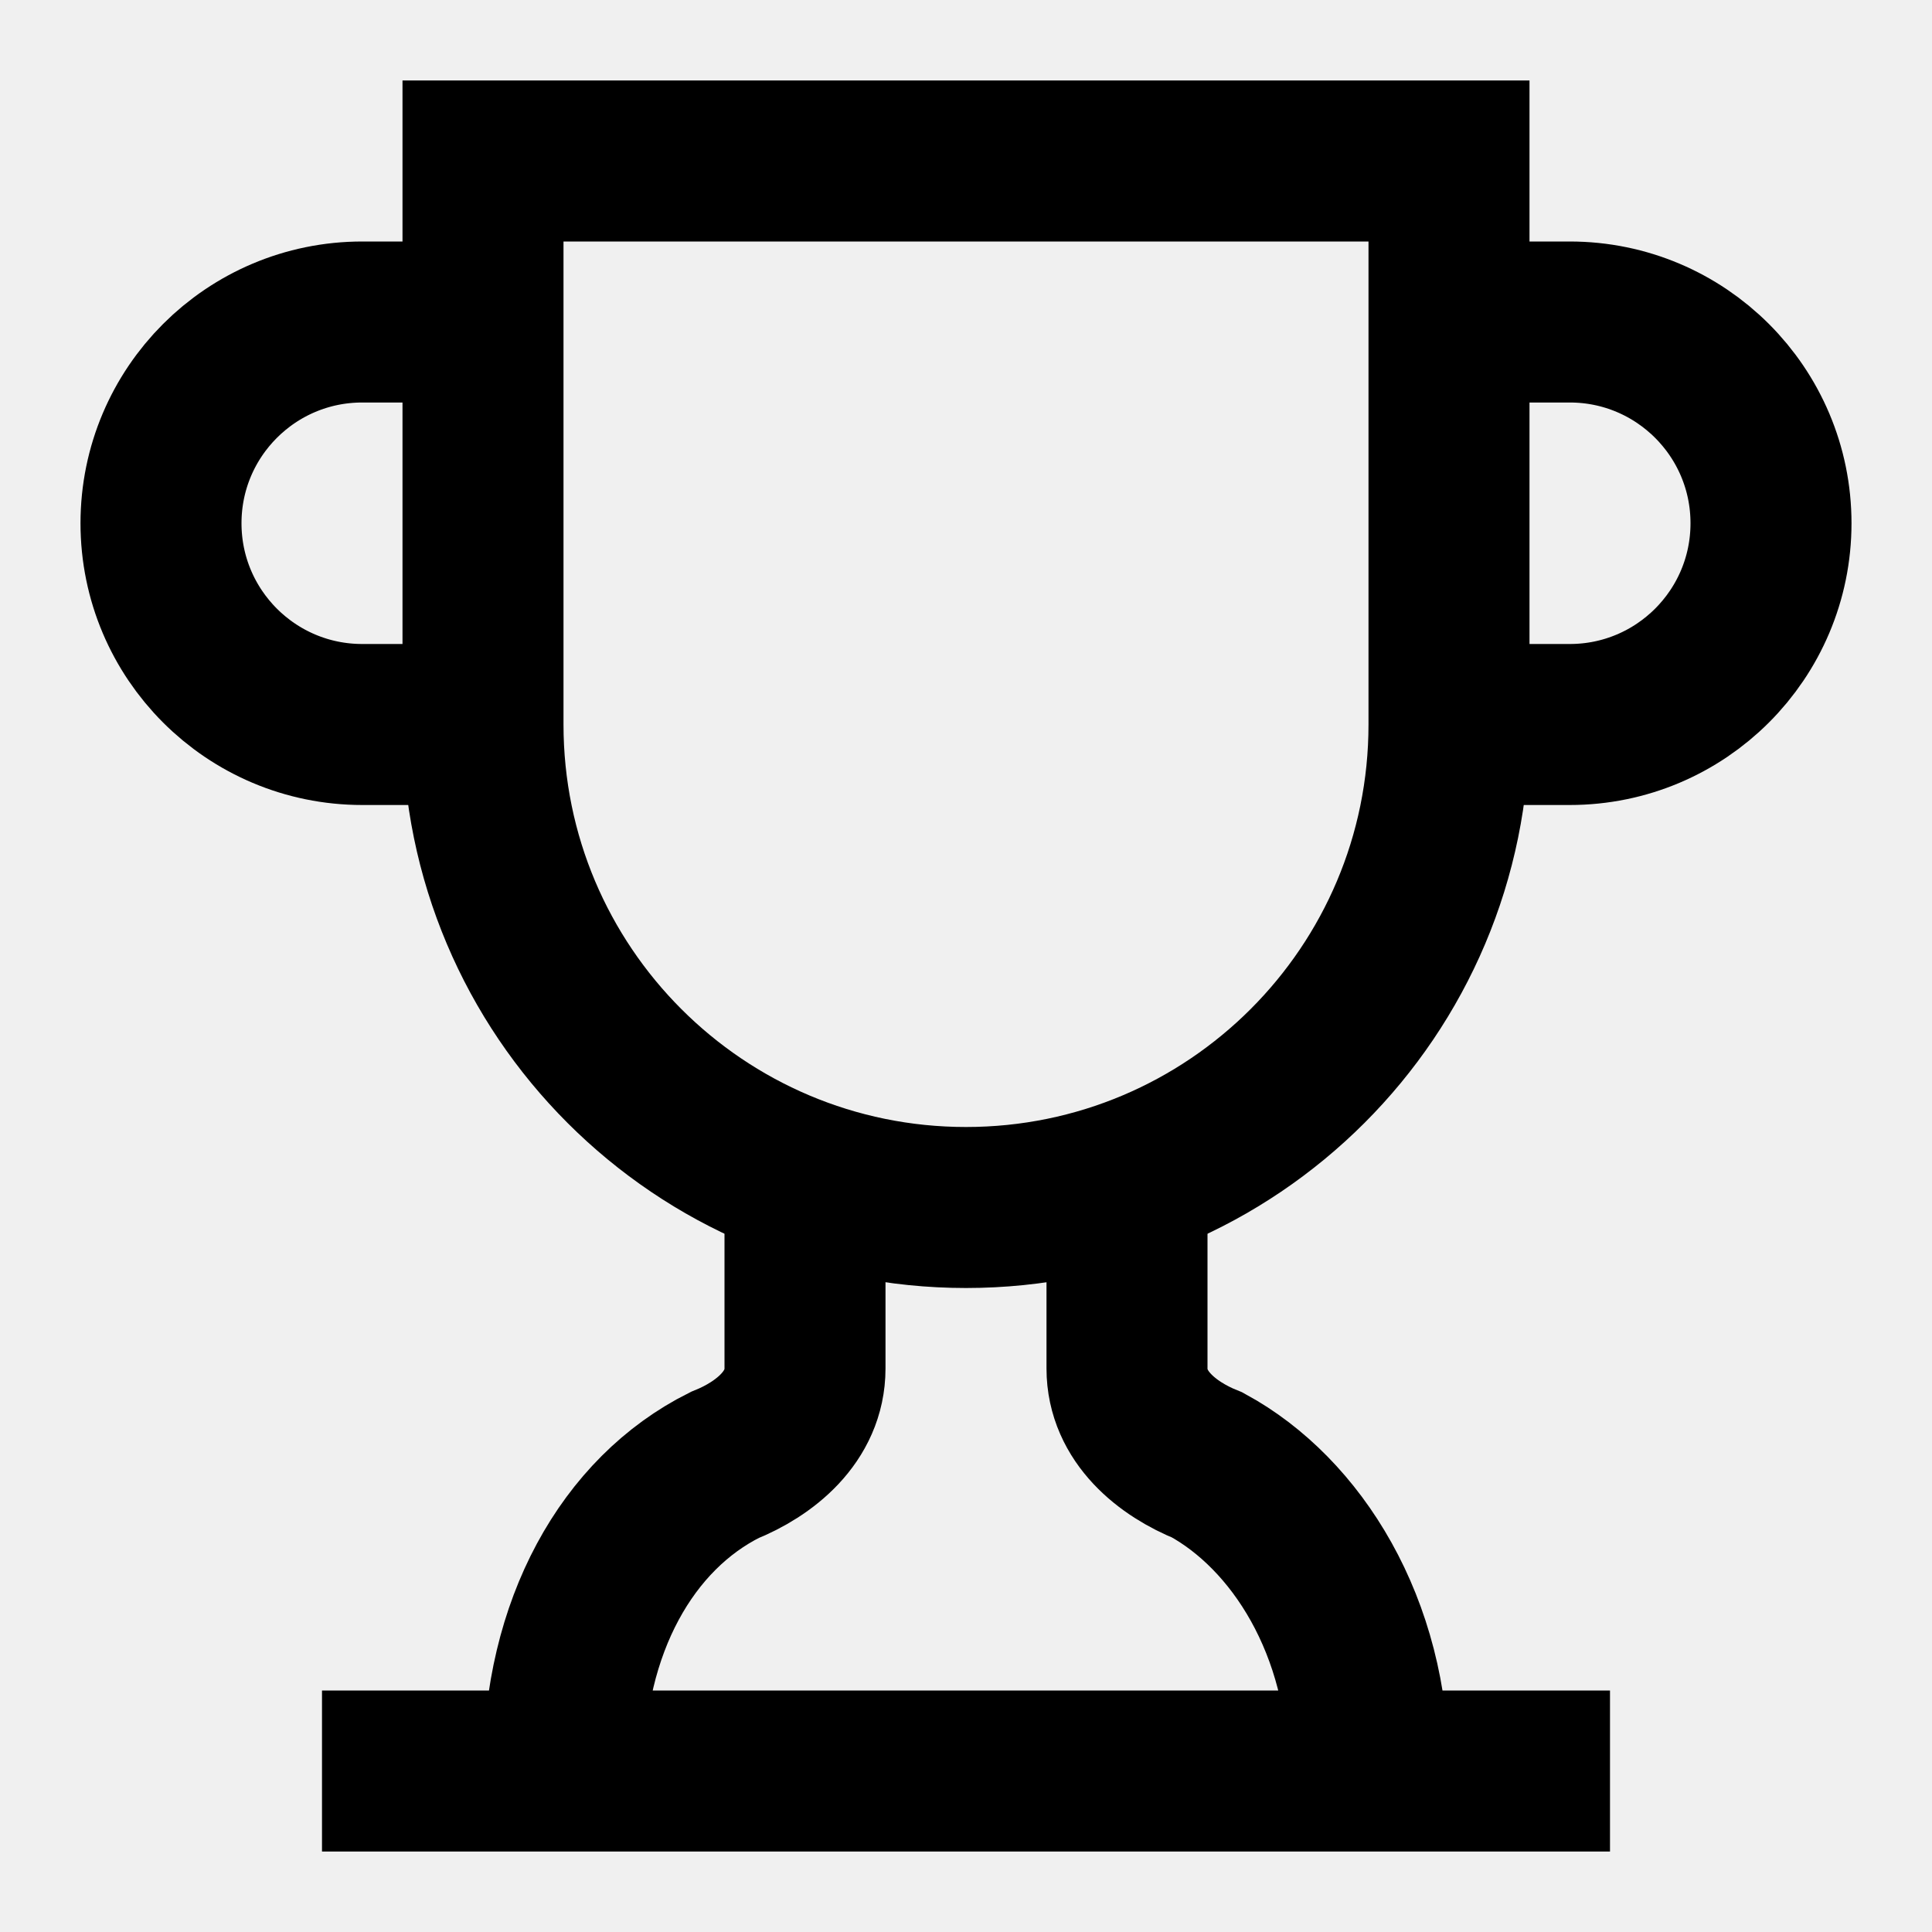
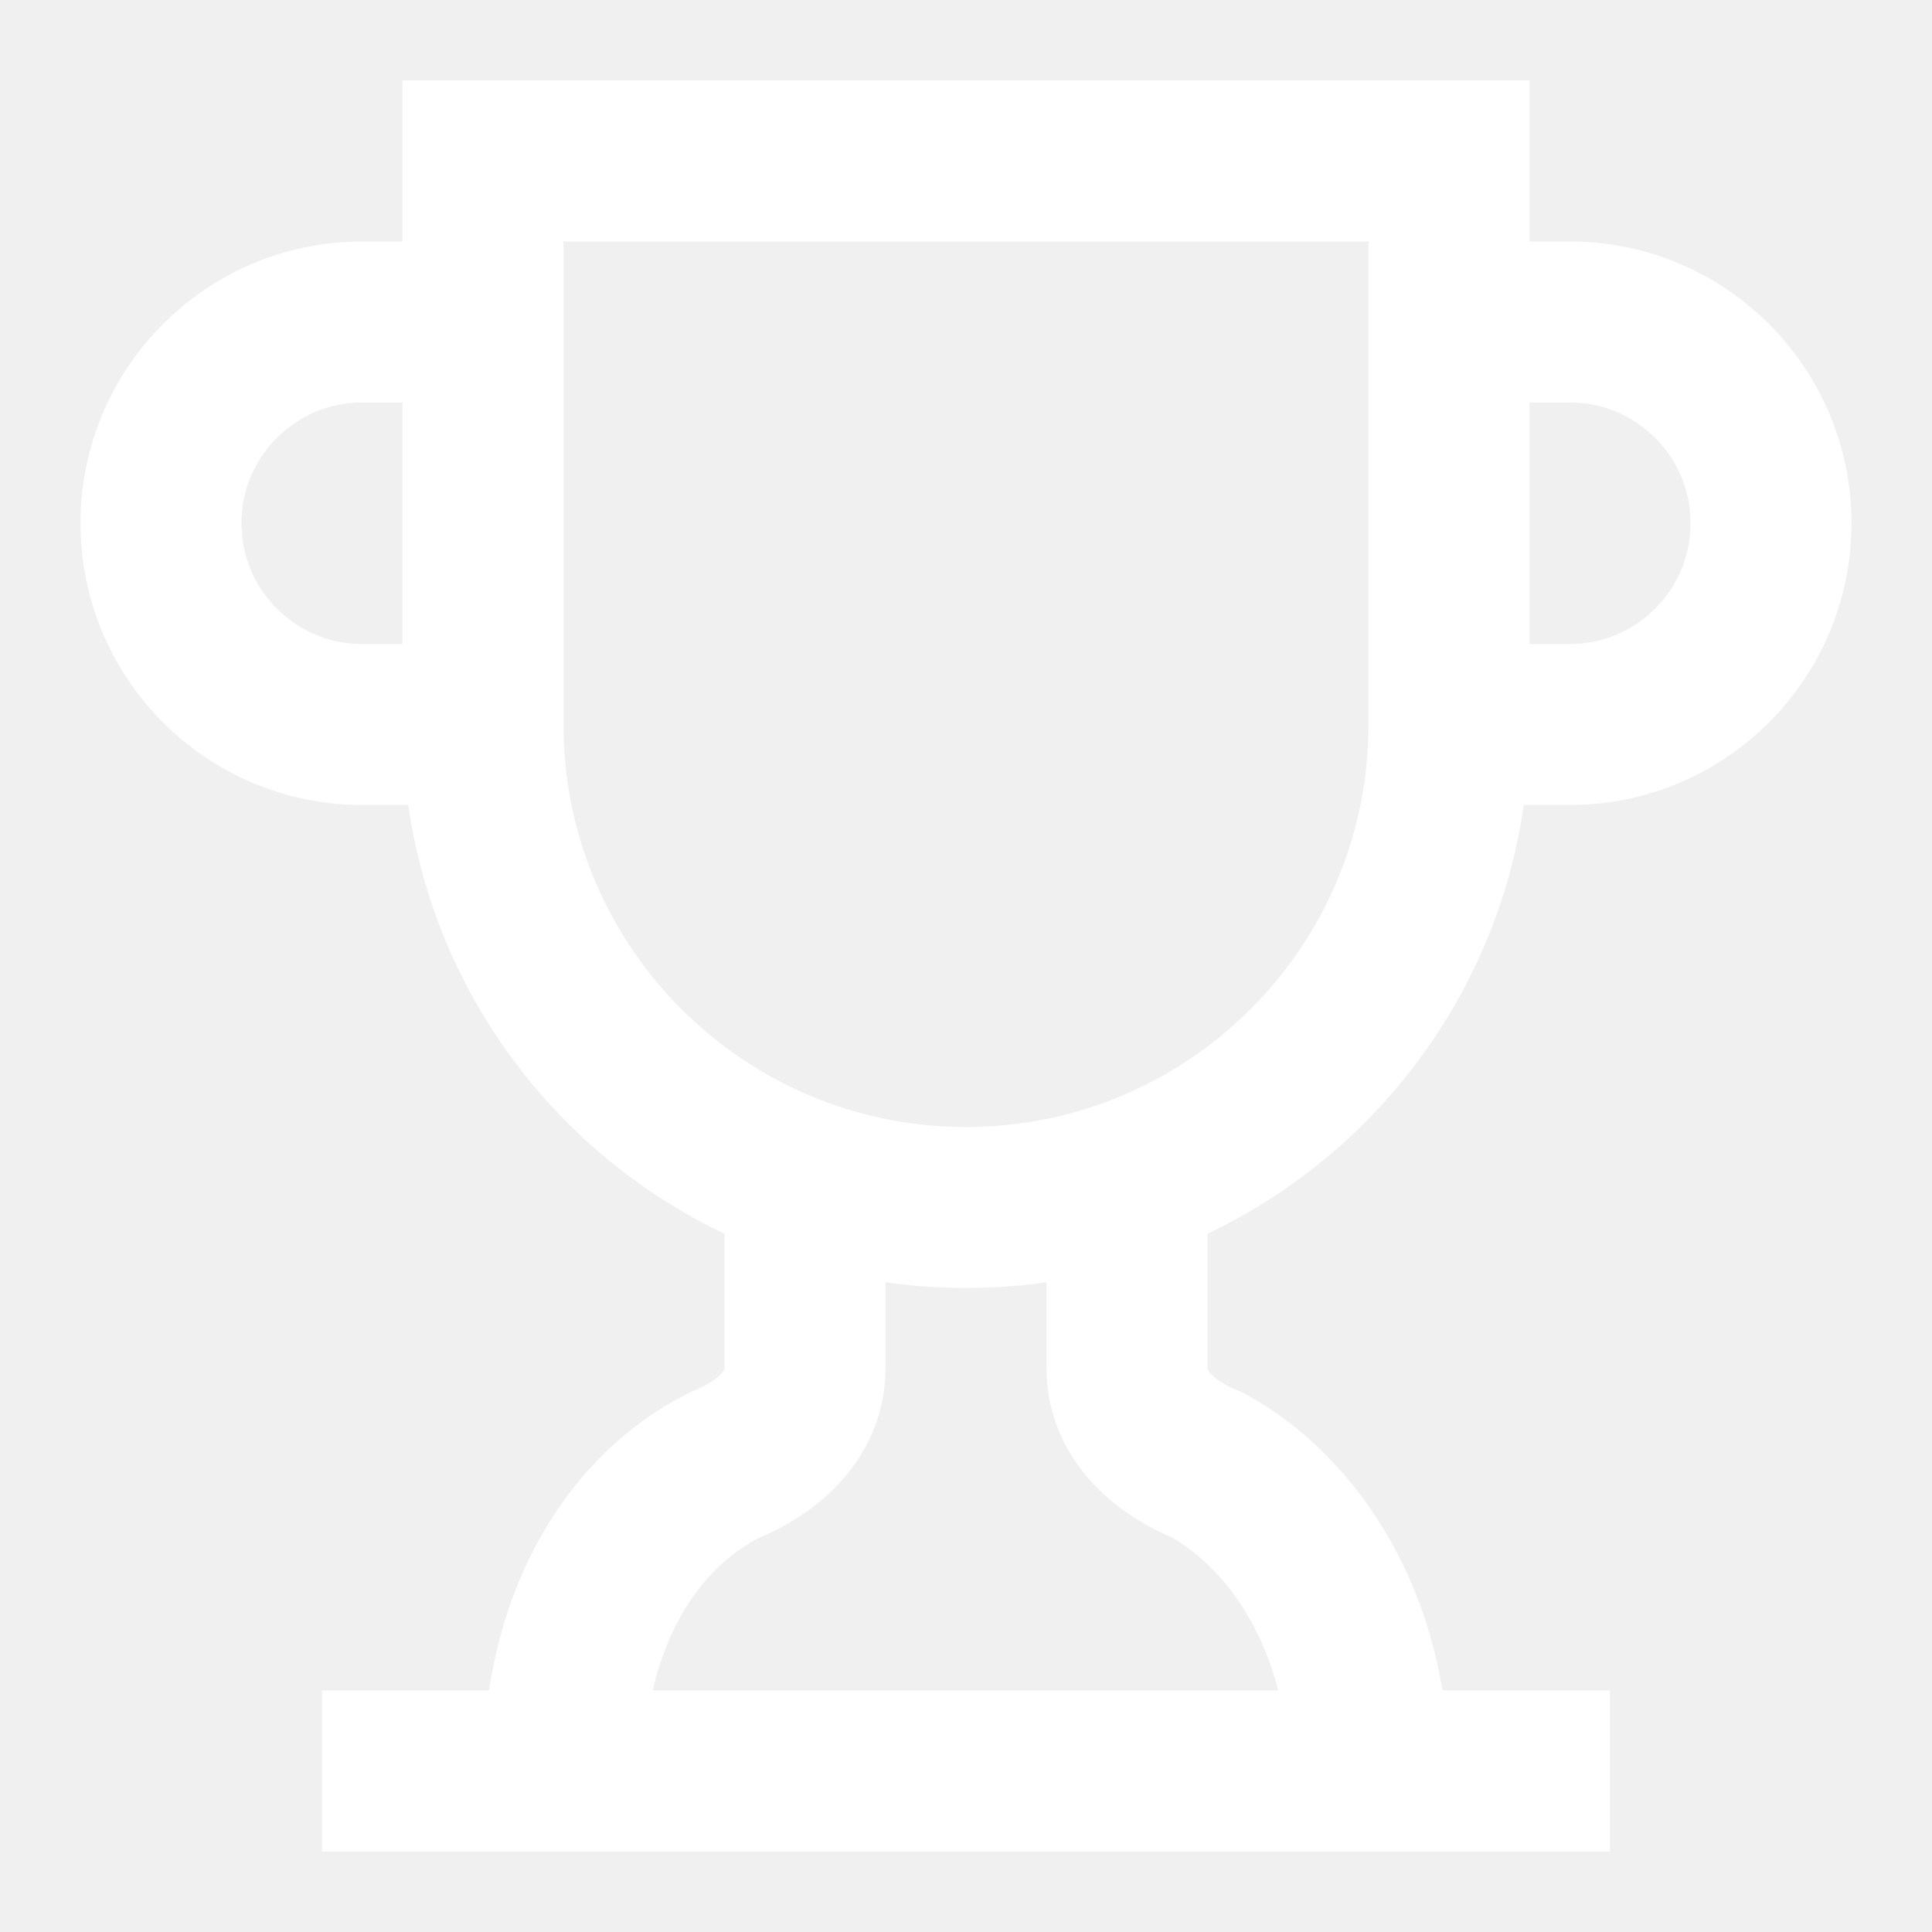
- <svg xmlns="http://www.w3.org/2000/svg" fill="none" stroke="#000" stroke-width="2" viewBox="0 0 24 24">
+ <svg xmlns="http://www.w3.org/2000/svg" fill="none" stroke="#fff" stroke-width="2" viewBox="0 0 24 24">
  <path d="M6 9H4.5a2.5 2.5 0 0 1 0-5H6m12 5h1.5a2.5 2.5 0 0 0 0-5H18M4 22h16m-10-7.3V17c0 .6-.5 1-1 1.2-1.2.6-2 2-2 3.8m7-7.3V17c0 .6.5 1 1 1.2 1.1.6 2 2 2 3.8" />
  <path d="M18 2H6v7a6 6 0 0 0 12 0z" />
</svg>
